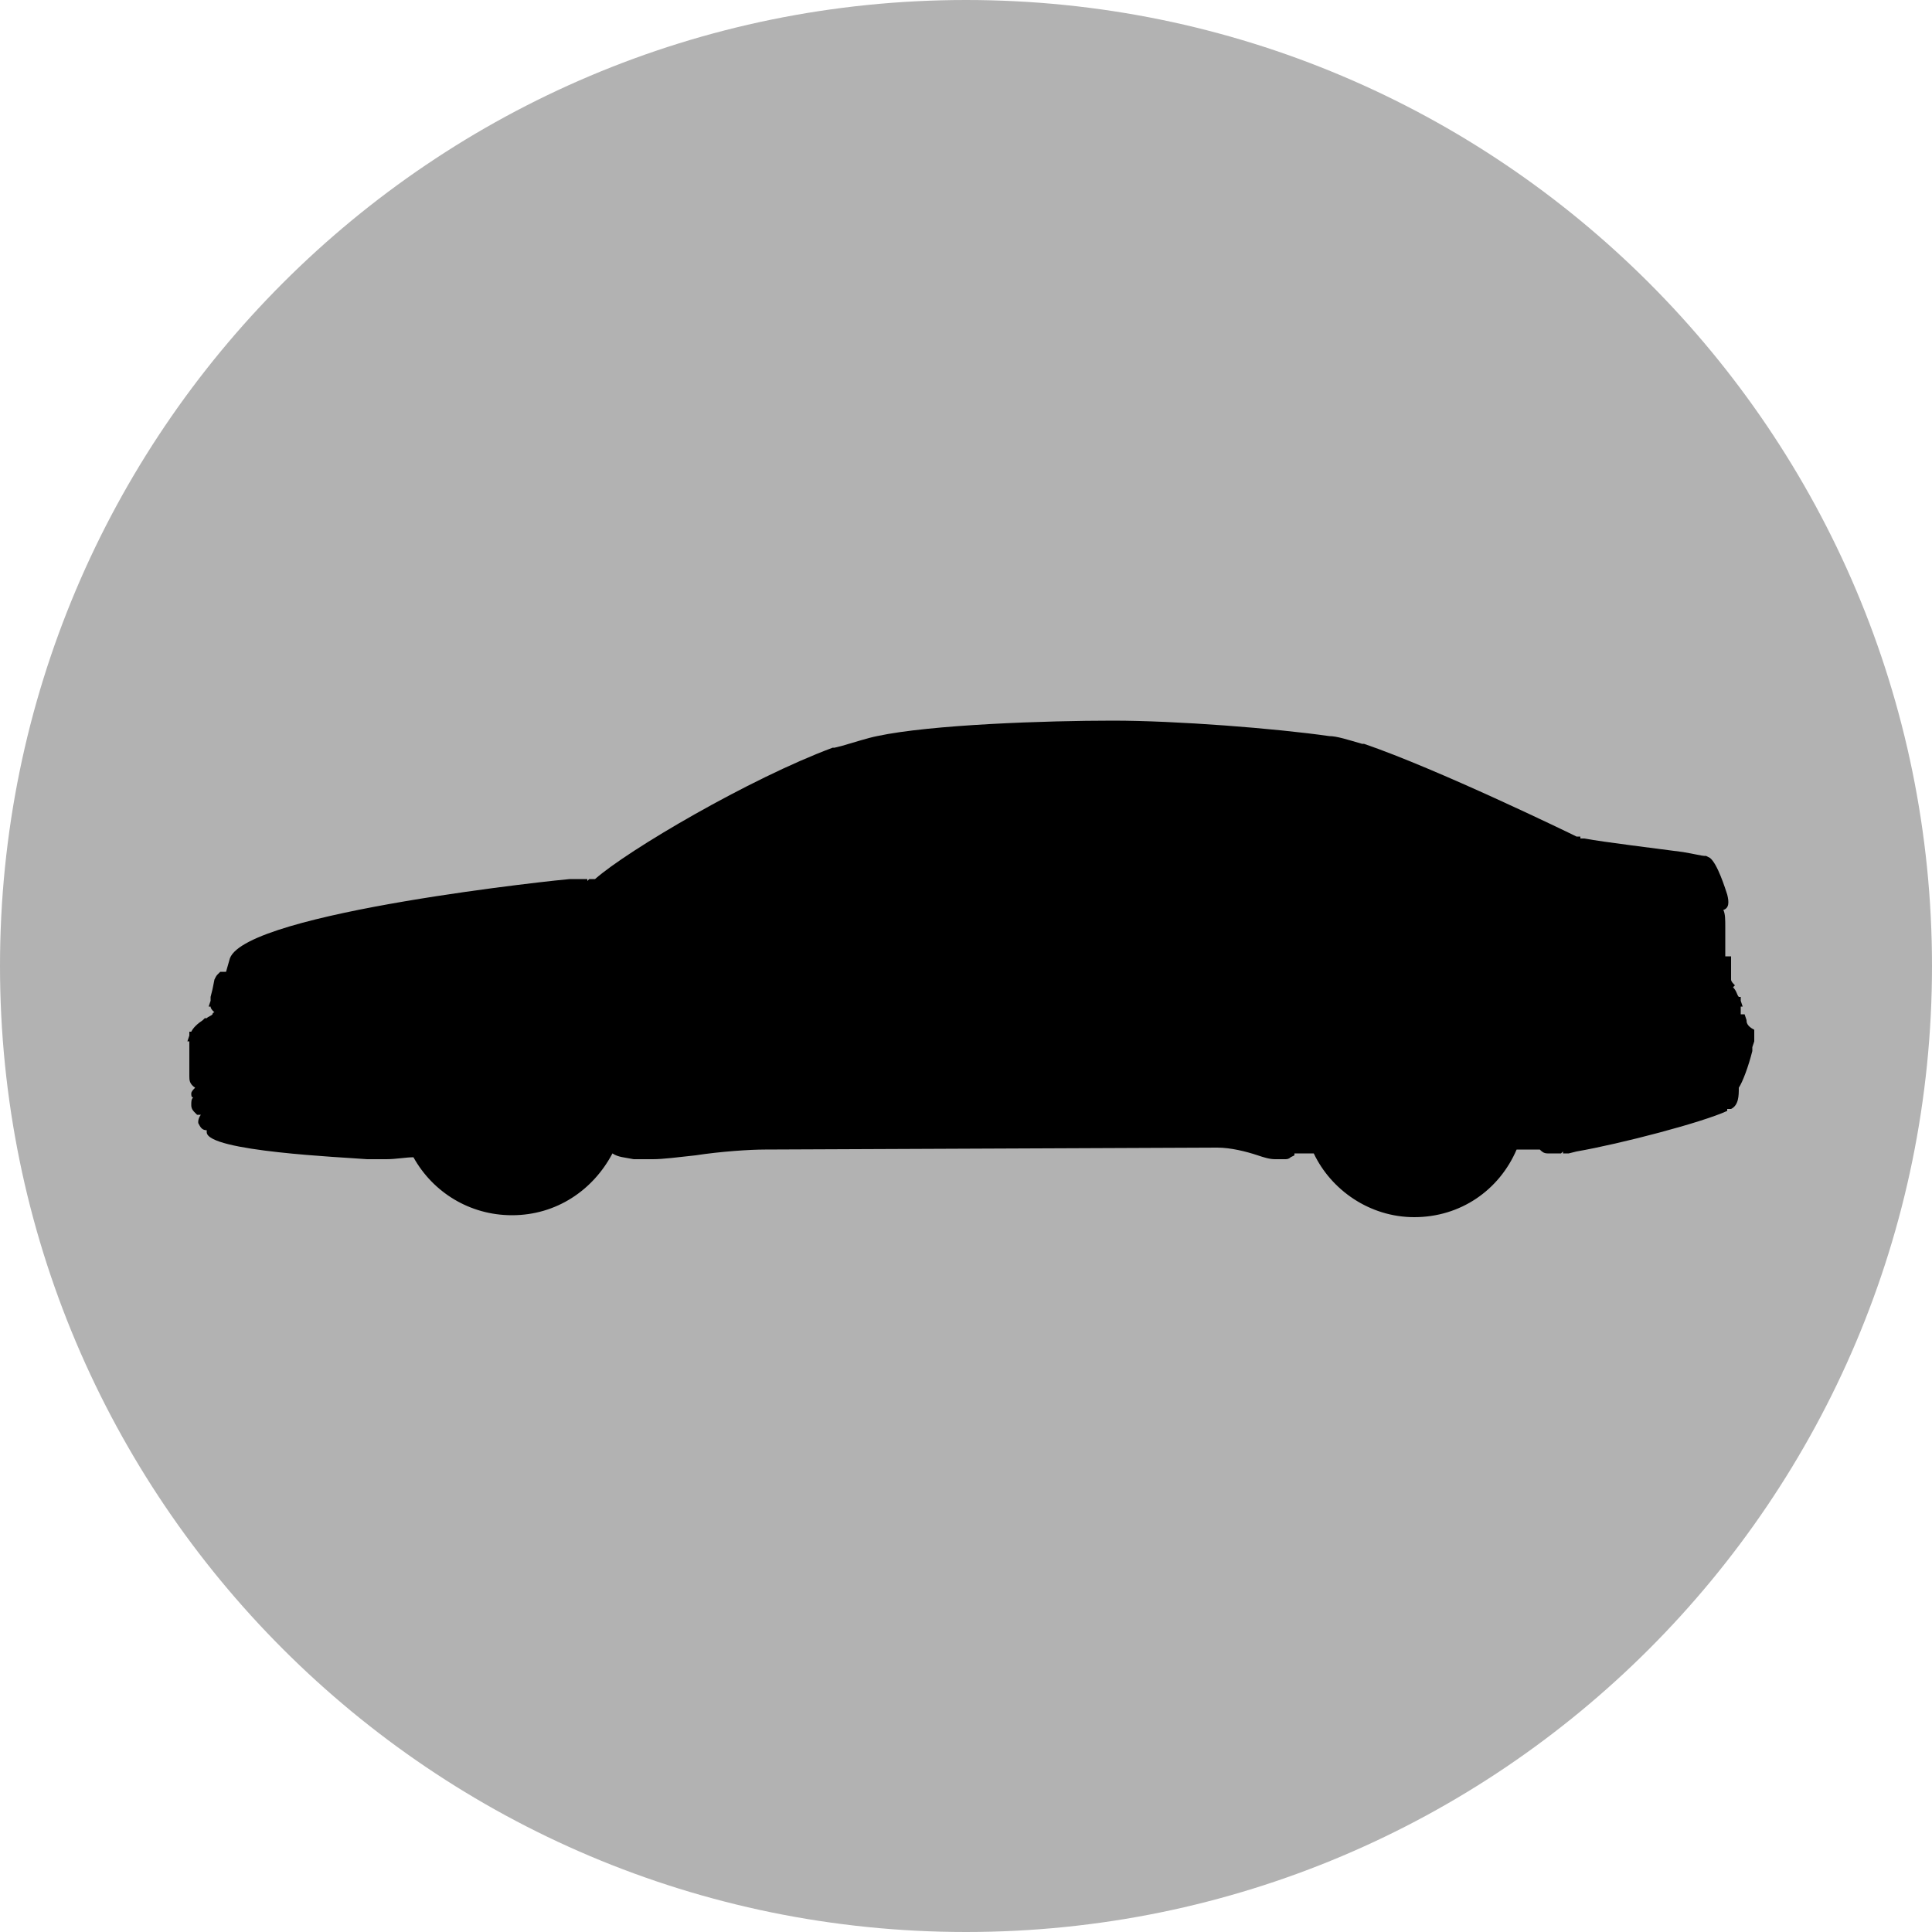
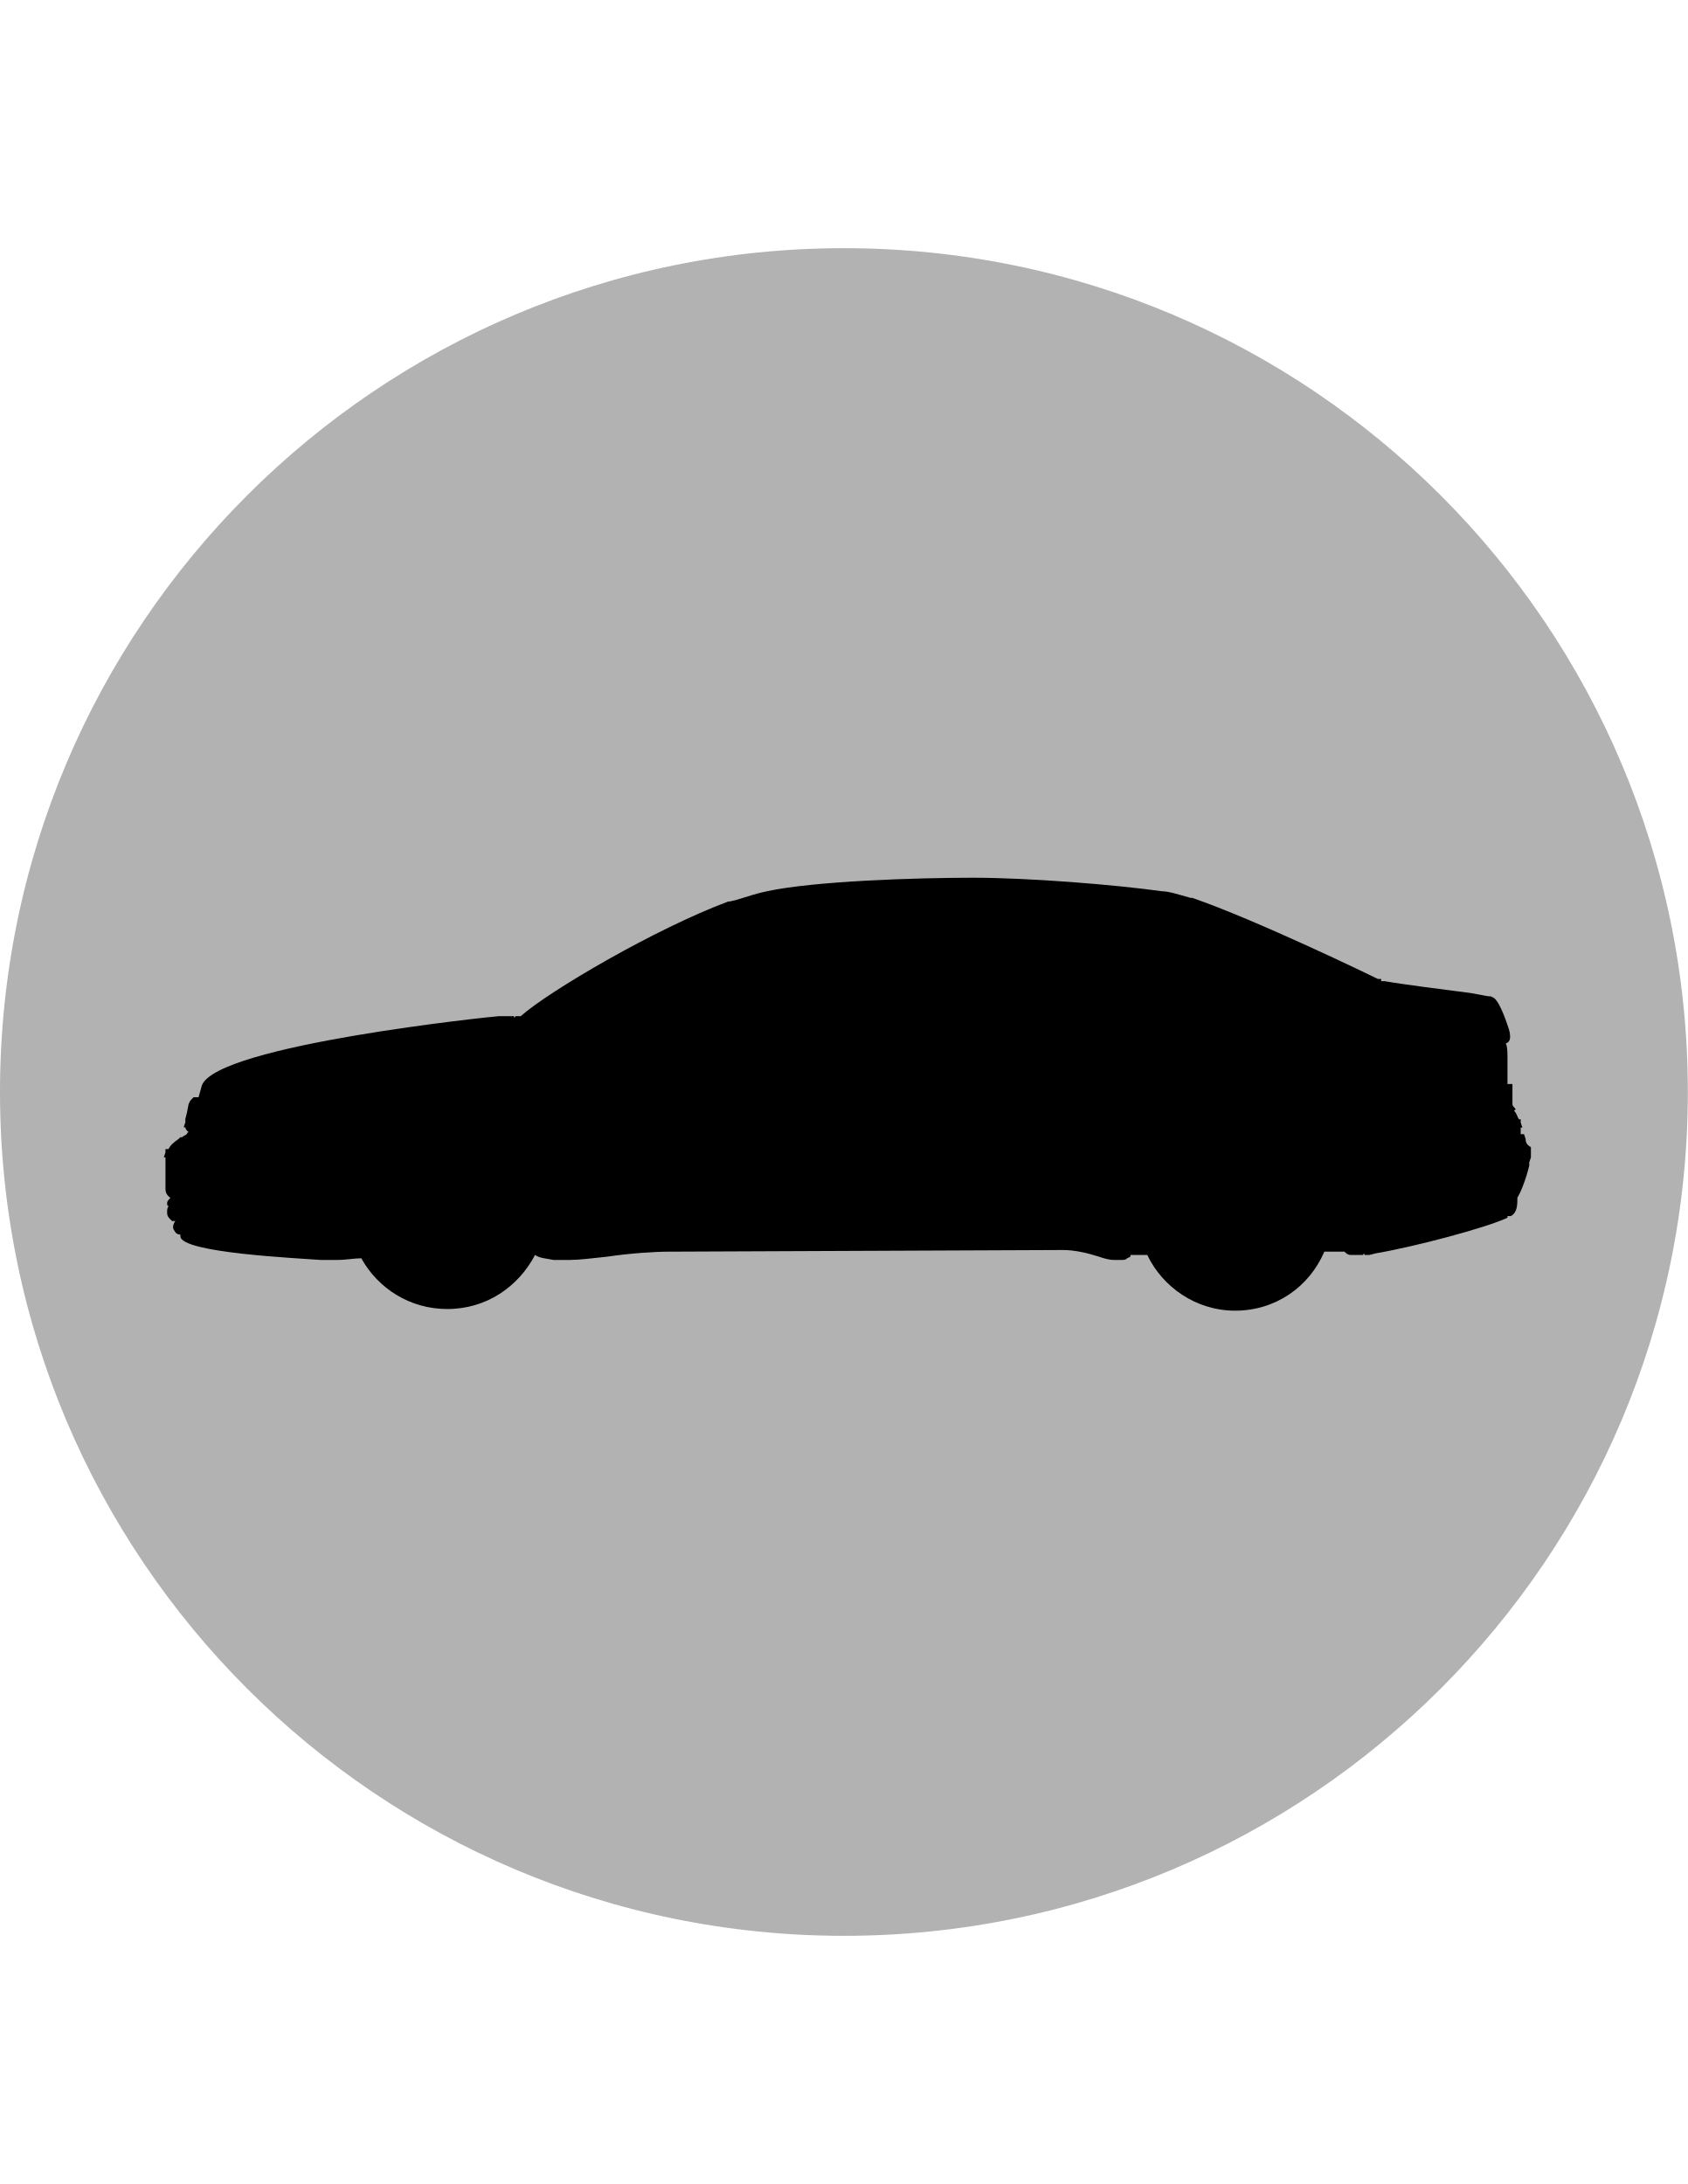
- <svg xmlns="http://www.w3.org/2000/svg" version="1.1" id="Ebene_1" x="0px" y="0px" viewBox="0 0 100 100" enable-background="new 0 0 100 100" xml:space="preserve">
-   <circle fill="#B2B2B2" cx="50" cy="50" r="50" />
-   <path d="M90.4,52.8l-0.1-0.3l-0.2,0v-0.4h0.1l-0.1-0.3v-0.2h-0.1c-0.1-0.1-0.1-0.3-0.3-0.5L89.8,51h0c-0.1-0.1-0.2-0.2-0.2-0.3v-1.2  c0,0-0.3,0-0.3,0v-1.5c0-0.4,0-0.7-0.1-0.9c0.3-0.1,0.3-0.4,0.2-0.8c-0.1-0.3-0.5-1.6-0.9-1.9l-0.2-0.1l-0.1,0l0,0  c-0.1,0-0.5-0.1-1.1-0.2c-1.5-0.2-4-0.5-5.1-0.7l0,0l-0.2,0l0-0.1c-0.1,0-0.2,0-0.2,0c-0.4-0.2-7.2-3.5-11-4.8l-0.1,0l0,0v0  c-0.7-0.2-1.3-0.4-1.7-0.4c-2.8-0.4-7.9-0.8-11.2-0.8c-3.4,0-9.4,0.2-12.2,0.8c-0.5,0.1-1.1,0.3-1.8,0.5v0l0,0l-0.4,0.1v0l0,0  l-0.1,0c-4.3,1.6-10.6,5.3-12.3,6.8c-0.1,0-0.3,0-0.3,0s-0.1,0.1-0.1,0.1l0-0.1c-0.3,0-0.6,0-0.9,0c-0.2,0-16.7,1.7-17.6,4.1h0  l-0.2,0.7h-0.3l-0.1,0.1c-0.1,0.1-0.1,0.1-0.2,0.3h0l-0.1,0.5h0l-0.1,0.4h0l0,0.2l-0.1,0.3h0.1c0,0.1,0.1,0.2,0.1,0.2l0.1,0.1h0  c0,0-0.1,0-0.1,0.1c-0.1,0.1-0.2,0.1-0.3,0.2l0,0l-0.1,0l-0.1,0.1c-0.3,0.2-0.5,0.4-0.6,0.6l-0.1,0v0.2l-0.1,0.3l0.1,0v1.8  c0,0.2,0,0.4,0.3,0.6c-0.1,0.1-0.2,0.2-0.2,0.3c0,0.1,0,0.2,0.1,0.2c-0.1,0.1-0.1,0.2-0.1,0.4c0,0.2,0.1,0.3,0.2,0.4l0.1,0.1h0.2  c-0.1,0.1-0.2,0.4-0.1,0.5c0.1,0.2,0.2,0.3,0.4,0.3c0,0,0,0.1,0,0.1c0,1,7.1,1.3,8.3,1.4v0l0.5,0v0l0.5,0c0.5,0,1-0.1,1.4-0.1  c1,1.8,2.9,3,5.1,3c2.3,0,4.2-1.3,5.2-3.2c0.3,0.2,0.6,0.2,1.1,0.3v0l0.5,0v0l0.2,0h0.3v0c0.5,0,1.3-0.1,2.2-0.2  c1.3-0.2,2.8-0.3,3.6-0.3l23.4-0.1c0.7,0,1.5,0.2,2.1,0.4c0.3,0.1,0.6,0.2,0.9,0.2v0l0.2,0l0.3,0v0c0.1,0,0.2,0,0.3-0.1l0.2-0.1  v-0.1h1c0.9,1.9,2.9,3.3,5.2,3.3c2.4,0,4.4-1.4,5.3-3.5h1.2c0.1,0.1,0.2,0.2,0.4,0.2v0l0.2,0l0.3,0v0l0.2,0c0,0,0.1-0.1,0.1-0.1  l0,0.1c0.1,0,0.2,0,0.3,0l0,0l0.4-0.1c2.3-0.4,6.5-1.5,7.8-2.1l0-0.1c0,0,0.1,0,0.1,0l0.1,0c0.4-0.2,0.4-0.7,0.4-1.1  c0.2-0.3,0.5-1.1,0.7-1.9h0l0-0.2l0.1-0.3h0c0-0.2,0-0.4,0-0.6C90.4,53.1,90.4,52.9,90.4,52.8z" />
+ <svg xmlns="http://www.w3.org/2000/svg" version="1.1" id="Ebene_1" x="0px" y="0px" viewBox="0 0 612 792" enable-background="new 0 0 612 792" xml:space="preserve">
+   <circle fill="#B2B2B2" cx="306" cy="396" r="306" />
+   <path d="M553.2,413.1l-0.6-1.8h-1.2v-2.4h0.6l-0.6-1.8v-1.2h-0.6c-0.6-0.6-0.6-1.8-1.8-3.1l0.6-0.6l0,0c-0.6-0.6-1.2-1.2-1.2-1.8  v-7.3h-1.8v-9.2c0-2.4,0-4.3-0.6-5.5c1.8-0.6,1.8-2.4,1.2-4.9c-0.6-1.8-3.1-9.8-5.5-11.6l-1.2-0.6h-0.6l0,0c-0.6,0-3.1-0.6-6.7-1.2  c-9.2-1.2-24.5-3.1-31.2-4.3l0,0h-1.2V355c-0.6,0-1.2,0-1.2,0c-2.4-1.2-44.1-21.4-67.3-29.4h-0.6l0,0l0,0c-4.3-1.2-8-2.4-10.4-2.4  c-17.1-2.4-48.3-4.9-68.5-4.9c-20.8,0-57.5,1.2-74.7,4.9c-3.1,0.6-6.7,1.8-11,3.1l0,0l0,0l-2.4,0.6l0,0l0,0h-0.6  c-26.3,9.8-64.9,32.4-75.3,41.6c-0.6,0-1.8,0-1.8,0l-0.6,0.6v-0.6c-1.8,0-3.7,0-5.5,0c-1.2,0-102.2,10.4-107.7,25.1l0,0l-1.2,4.3  h-1.8l-0.6,0.6c-0.6,0.6-0.6,0.6-1.2,1.8l0,0l-0.6,3.1l0,0l-0.6,2.4l0,0v1.2l-0.6,1.8h0.6c0,0.6,0.6,1.2,0.6,1.2l0.6,0.6l0,0  c0,0-0.6,0-0.6,0.6c-0.6,0.6-1.2,0.6-1.8,1.2l0,0h-0.6l-0.6,0.6c-1.8,1.2-3.1,2.4-3.7,3.7H60v1.2l-0.6,1.8H60v11  c0,1.2,0,2.4,1.8,3.7c-0.6,0.6-1.2,1.2-1.2,1.8c0,0.6,0,1.2,0.6,1.2c-0.6,0.6-0.6,1.2-0.6,2.4s0.6,1.8,1.2,2.4l0.6,0.6h1.2  c-0.6,0.6-1.2,2.4-0.6,3.1c0.6,1.2,1.2,1.8,2.4,1.8v0.6c0,6.1,43.5,8,50.8,8.6l0,0h3.1l0,0h3.1c3.1,0,6.1-0.6,8.6-0.6  c6.1,11,17.7,18.4,31.2,18.4c14.1,0,25.7-8,31.8-19.6c1.8,1.2,3.7,1.2,6.7,1.8l0,0h3.1l0,0h1.2h1.8l0,0c3.1,0,8-0.6,13.5-1.2  c8-1.2,17.1-1.8,22-1.8l143.2-0.6c4.3,0,9.2,1.2,12.9,2.4c1.8,0.6,3.7,1.2,5.5,1.2l0,0h1.2h1.8l0,0c0.6,0,1.2,0,1.8-0.6l1.2-0.6  v-0.6h6.1c5.5,11.6,17.7,20.2,31.8,20.2c14.7,0,26.9-8.6,32.4-21.4h7.3c0.6,0.6,1.2,1.2,2.4,1.2l0,0h1.2h1.8l0,0h1.2l0.6-0.6v0.6  c0.6,0,1.2,0,1.8,0l0,0l2.4-0.6c14.1-2.4,39.8-9.2,47.7-12.9v-0.6h0.6h0.6c2.4-1.2,2.4-4.3,2.4-6.7c1.2-1.8,3.1-6.7,4.3-11.6l0,0  v-1.2l0.6-1.8l0,0c0-1.2,0-2.4,0-3.7C553.2,415,553.2,413.7,553.2,413.1z" />
</svg>
